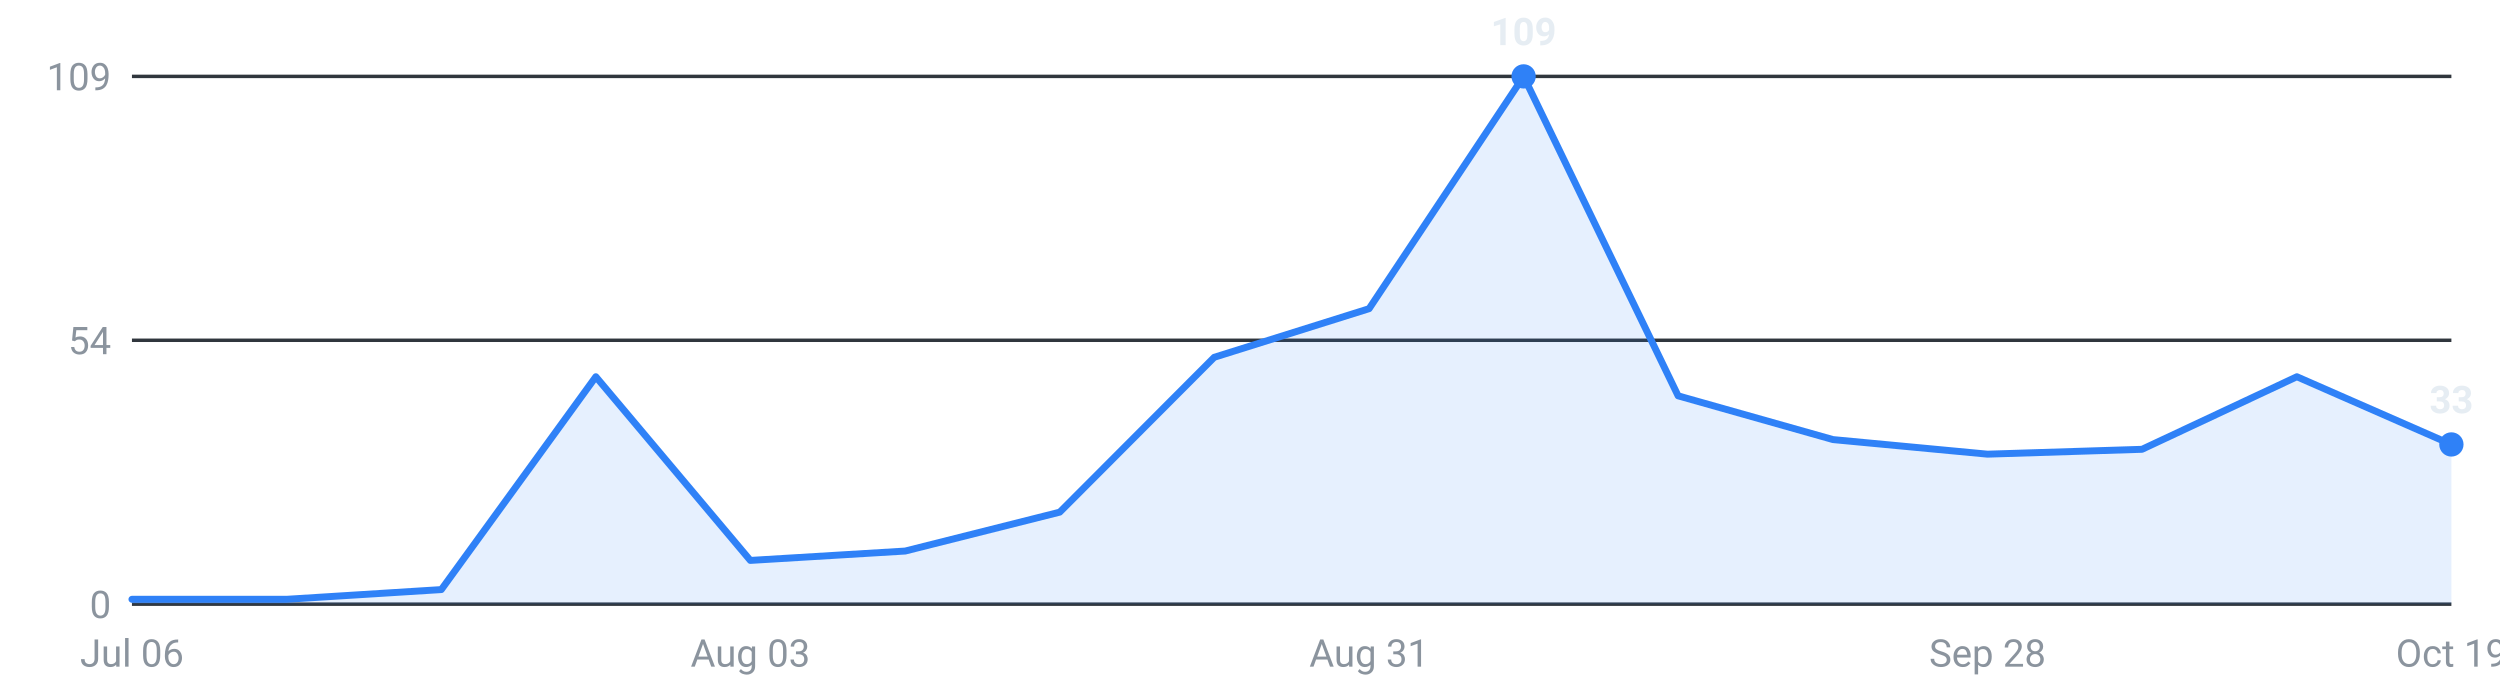
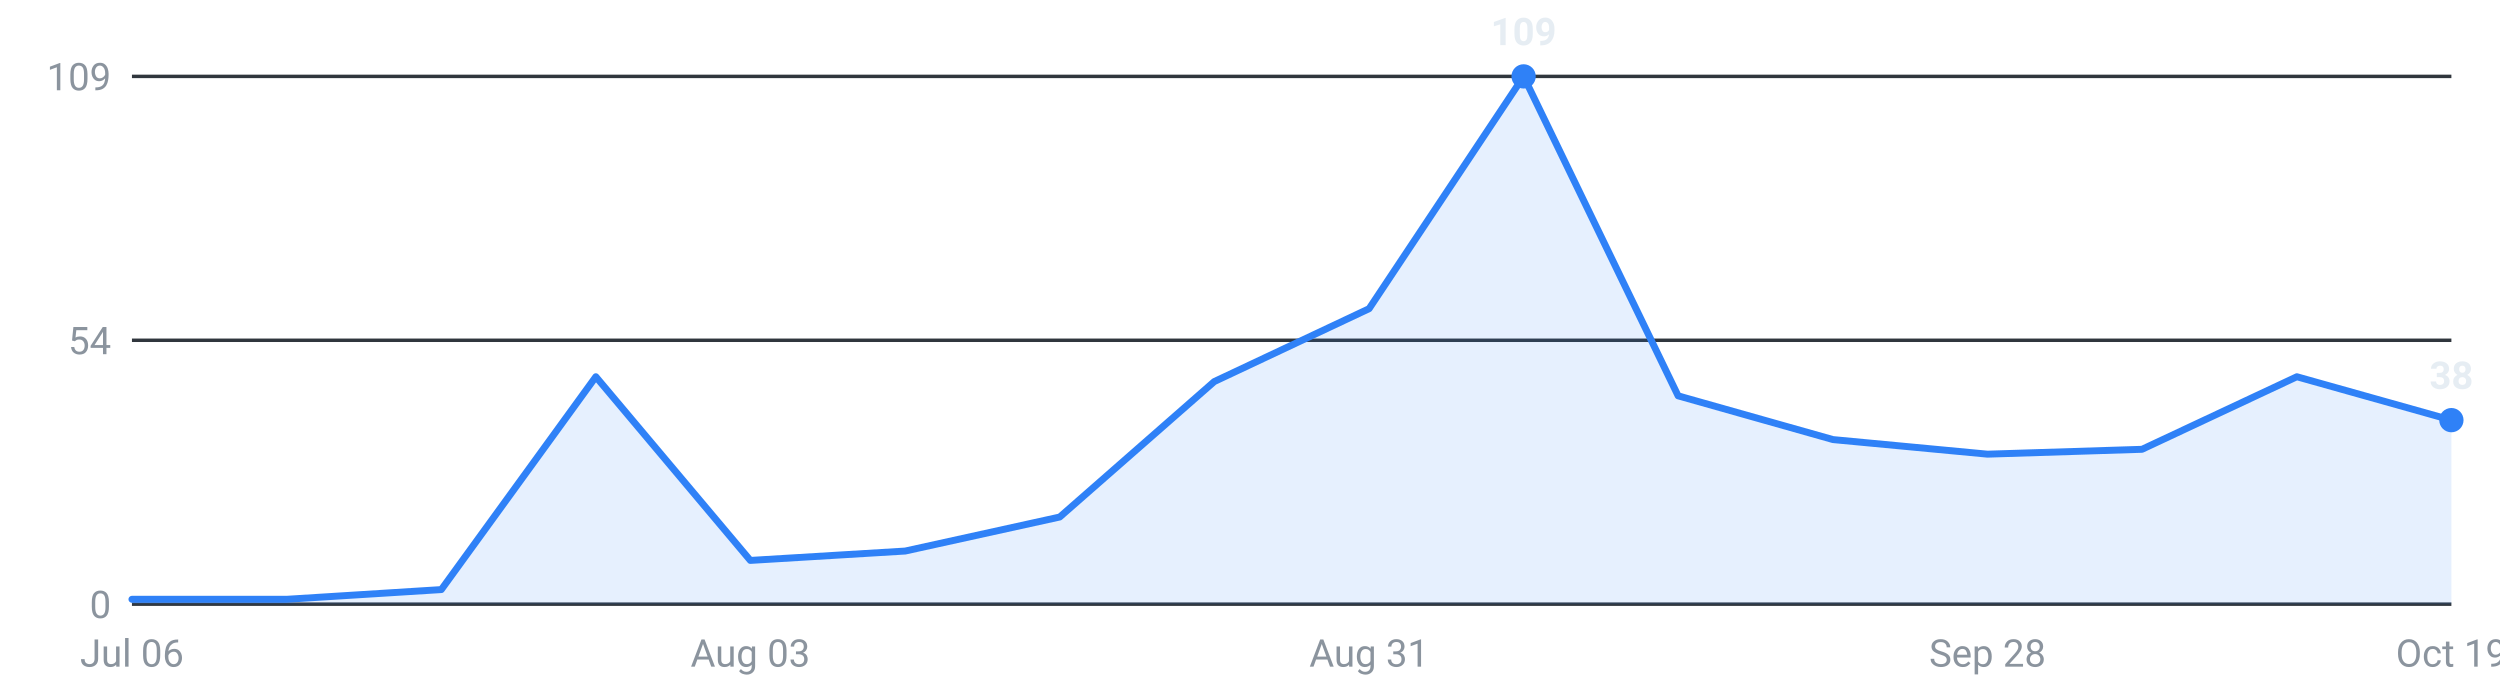
<svg xmlns="http://www.w3.org/2000/svg" viewBox="0 0 720 200" width="720" height="200" role="img" aria-label="Internships posted per week, last 16 weeks">
  <g font-family="-apple-system,Segoe UI,Roboto,sans-serif" font-size="11">
    <line x1="38" y1="174.0" x2="706" y2="174.0" stroke="#30363d" stroke-width="1" />
    <text x="32" y="178.0" text-anchor="end" fill="#8b949e">0</text>
    <line x1="38" y1="98.0" x2="706" y2="98.0" stroke="#30363d" stroke-width="1" />
    <text x="32" y="102.0" text-anchor="end" fill="#8b949e">54</text>
    <line x1="38" y1="22.0" x2="706" y2="22.0" stroke="#30363d" stroke-width="1" />
    <text x="32" y="26.0" text-anchor="end" fill="#8b949e">109</text>
-     <path d="M38.0,174 L38.0,172.6 L82.5,172.6 L127.1,169.8 L171.6,108.5 L216.1,161.4 L260.7,158.7 L305.2,147.5 L349.7,102.9 L394.3,88.9 L438.8,22.0 L483.3,114.0 L527.9,126.6 L572.4,130.8 L616.9,129.4 L661.5,108.5 L706.0,128.0 L706.0,174 Z" fill="#2f81f7" fill-opacity="0.12" />
-     <polyline points="38.0,172.6 82.5,172.6 127.1,169.8 171.6,108.5 216.1,161.4 260.7,158.7 305.2,147.5 349.7,102.9 394.3,88.9 438.8,22.0 483.3,114.0 527.9,126.6 572.4,130.8 616.9,129.4 661.5,108.5 706.0,128.0" fill="none" stroke="#2f81f7" stroke-width="2" stroke-linejoin="round" stroke-linecap="round" />
+     <path d="M38.0,174 L38.0,172.6 L82.5,172.6 L127.1,169.8 L171.6,108.5 L216.1,161.4 L260.7,158.7 L305.2,148.9 L349.7,109.9 L394.3,88.9 L438.8,22.0 L483.3,114.0 L527.9,126.6 L572.4,130.8 L616.9,129.4 L661.5,108.5 L706.0,121.0 L706.0,174 Z" fill="#2f81f7" fill-opacity="0.12" />
+     <polyline points="38.0,172.6 82.5,172.6 127.1,169.8 171.6,108.5 216.1,161.4 260.7,158.7 305.2,148.9 349.7,109.9 394.3,88.9 438.8,22.0 483.3,114.0 527.9,126.6 572.4,130.8 616.9,129.4 661.5,108.5 706.0,121.0" fill="none" stroke="#2f81f7" stroke-width="2" stroke-linejoin="round" stroke-linecap="round" />
    <circle cx="438.8" cy="22.0" r="3.5" fill="#2f81f7" />
    <text x="438.8" y="13.0" text-anchor="middle" fill="#e6edf3" font-weight="600">109</text>
-     <circle cx="706.0" cy="128.0" r="3.5" fill="#2f81f7" />
-     <text x="706.0" y="119.0" text-anchor="middle" fill="#e6edf3" font-weight="600">33</text>
+     <circle cx="706.0" cy="121.0" r="3.5" fill="#2f81f7" />
+     <text x="706.0" y="112.0" text-anchor="middle" fill="#e6edf3" font-weight="600">38</text>
    <text x="38.0" y="192" text-anchor="middle" fill="#8b949e">Jul 06</text>
    <text x="216.1" y="192" text-anchor="middle" fill="#8b949e">Aug 03</text>
    <text x="394.3" y="192" text-anchor="middle" fill="#8b949e">Aug 31</text>
    <text x="572.4" y="192" text-anchor="middle" fill="#8b949e">Sep 28</text>
    <text x="706.0" y="192" text-anchor="middle" fill="#8b949e">Oct 19</text>
  </g>
</svg>
